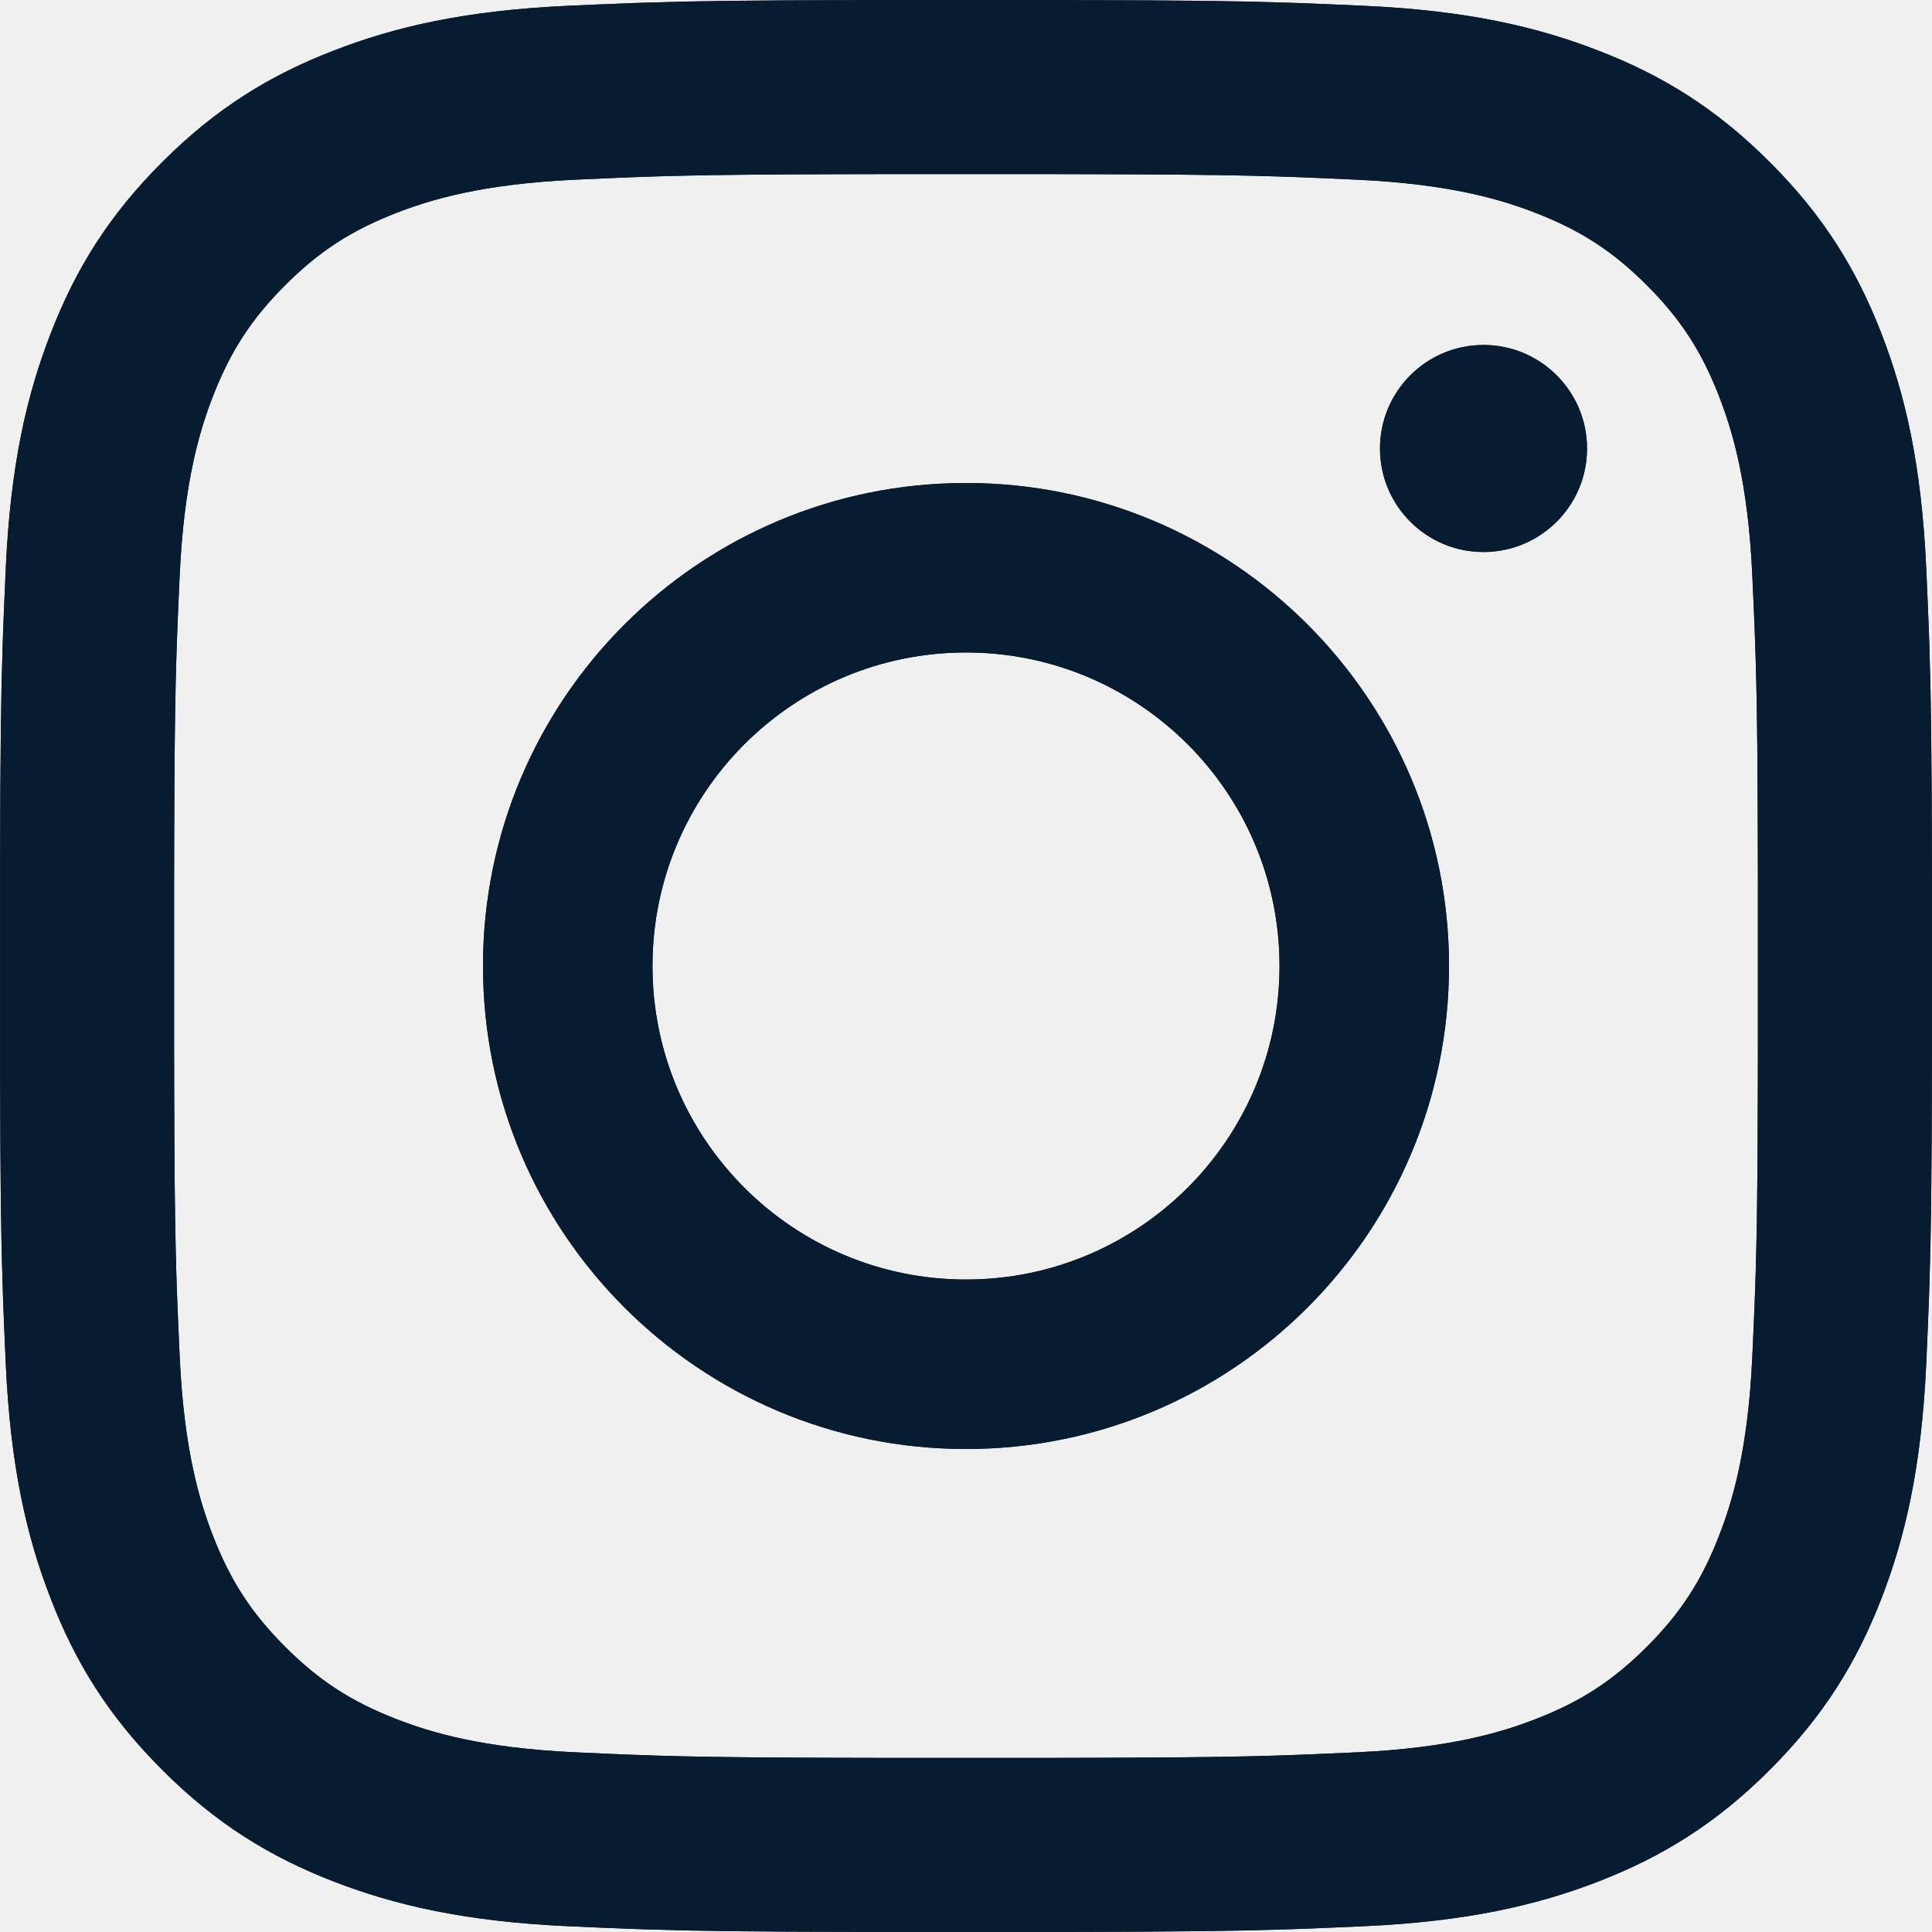
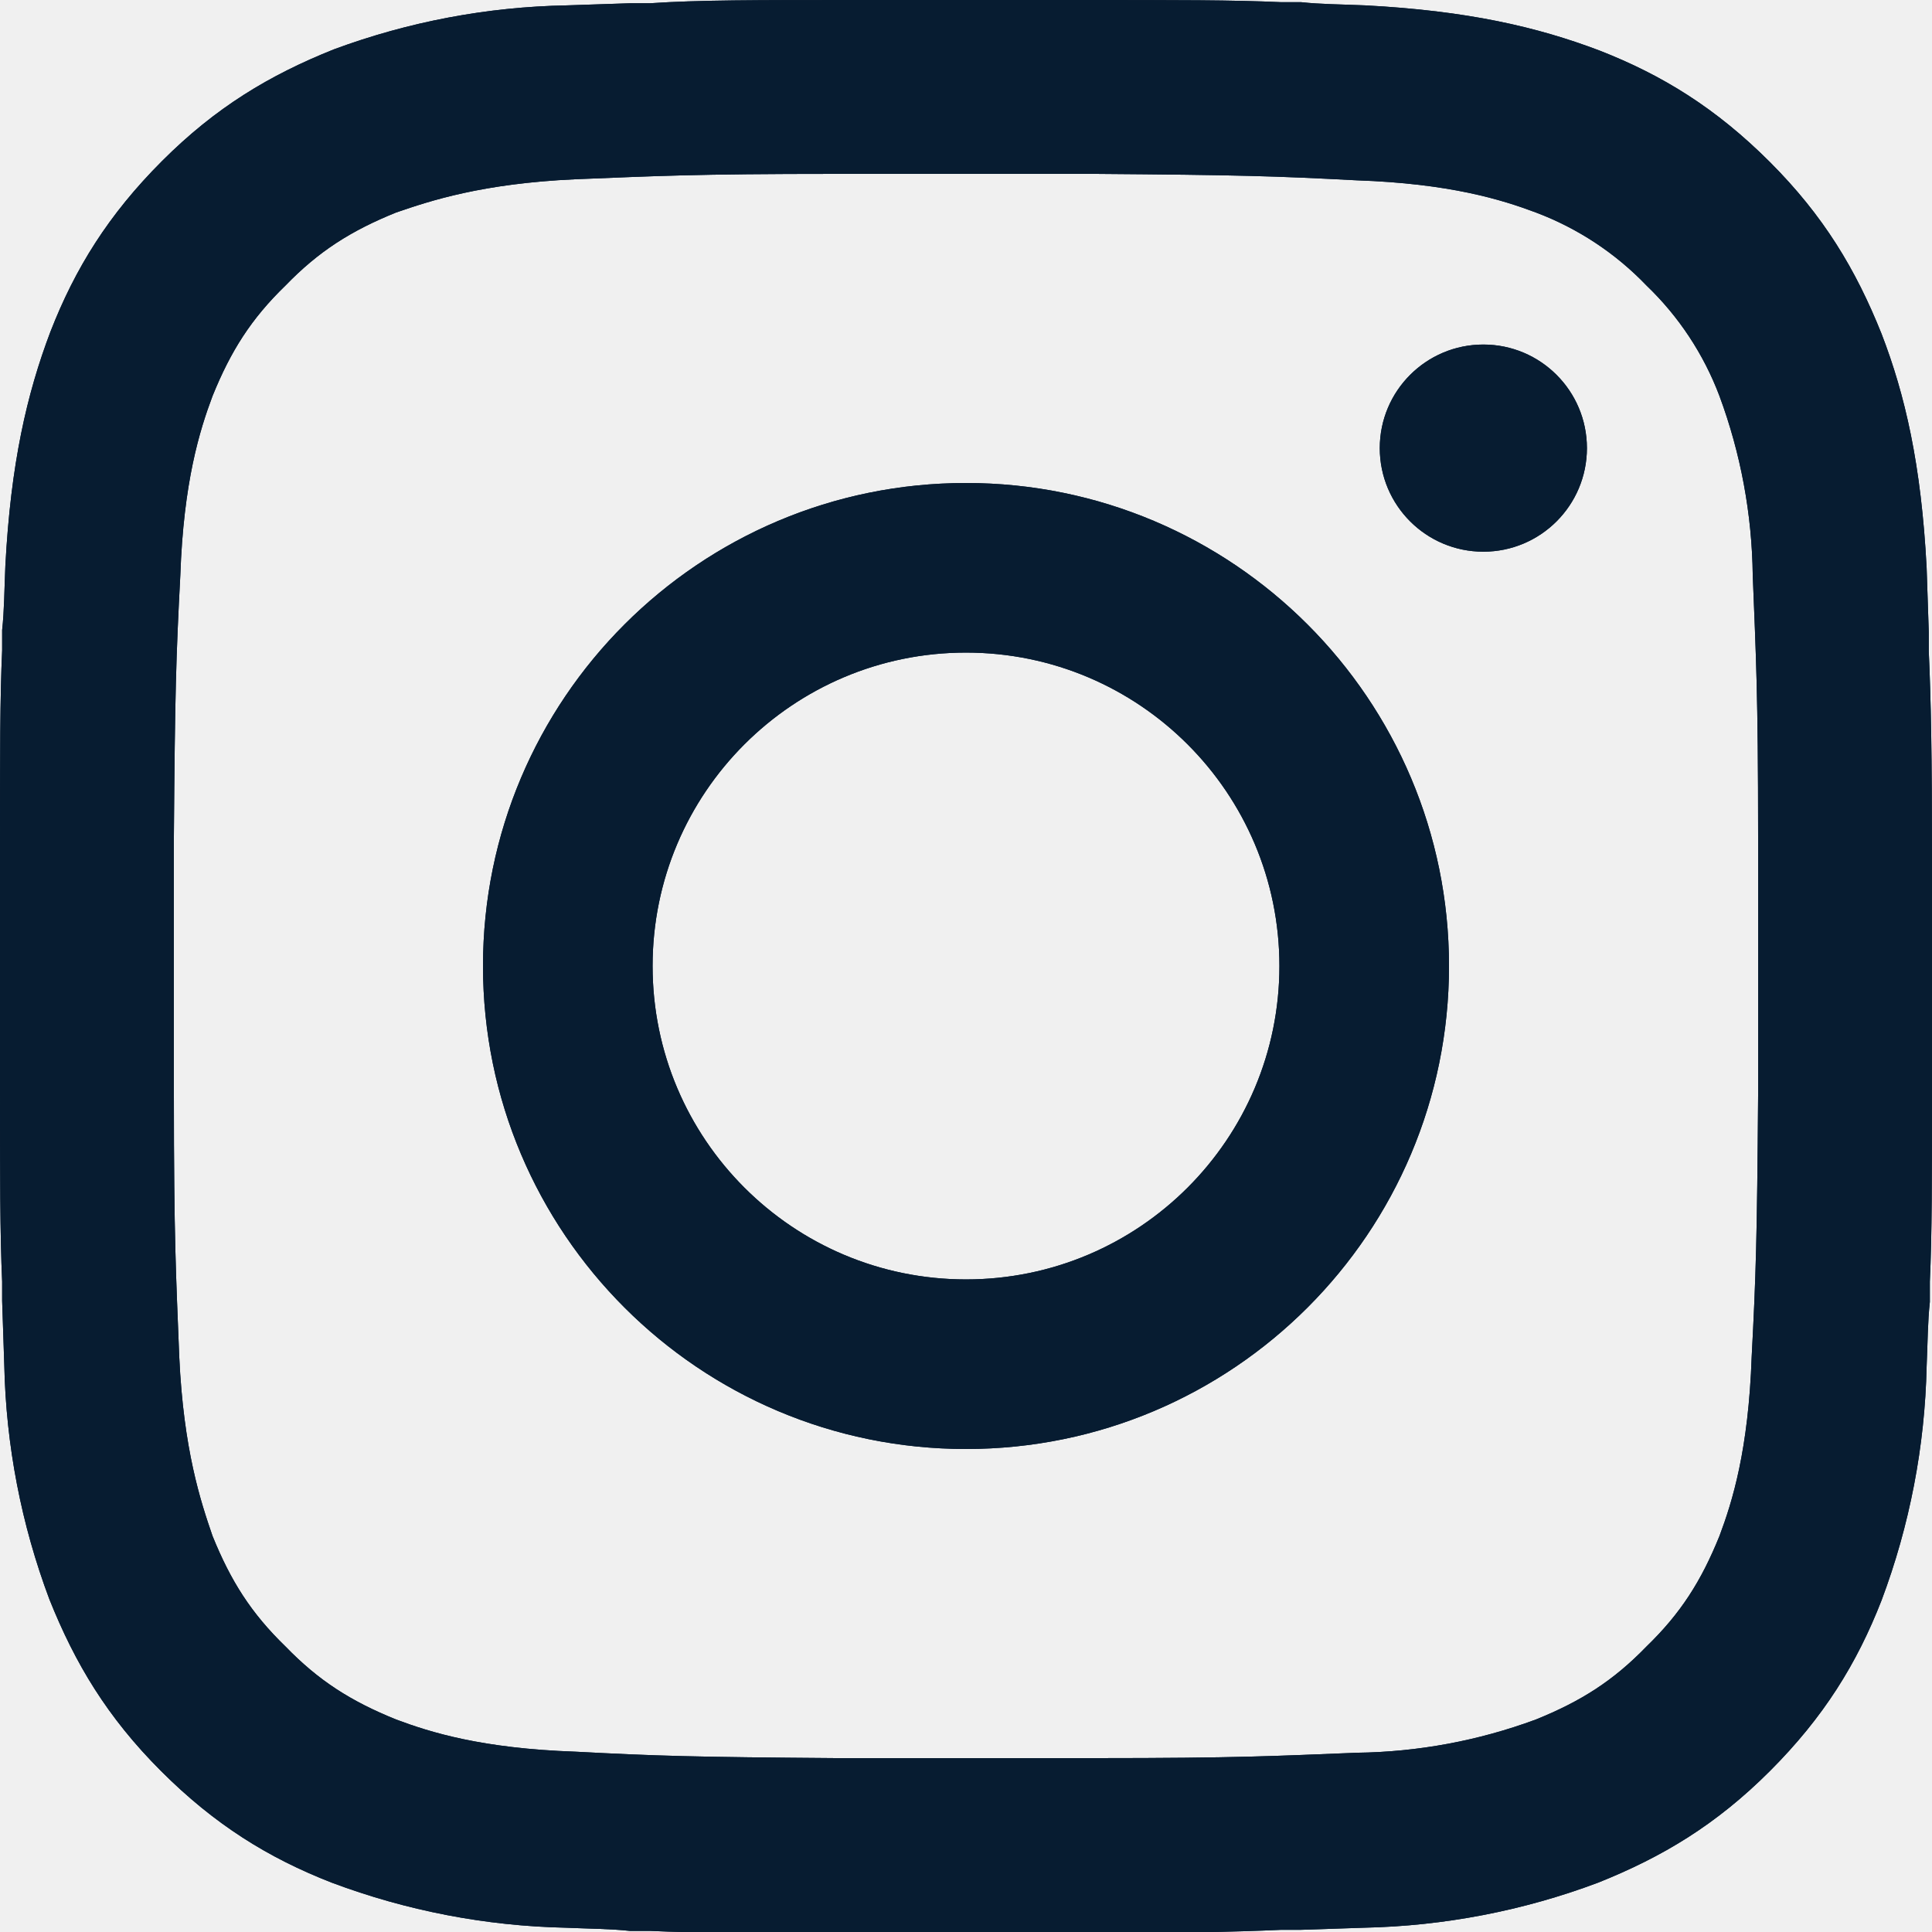
- <svg xmlns="http://www.w3.org/2000/svg" xmlns:xlink="http://www.w3.org/1999/xlink" width="18px" height="18px" viewBox="0 0 18 18" version="1.1">
+ <svg xmlns="http://www.w3.org/2000/svg" xmlns:xlink="http://www.w3.org/1999/xlink" width="18" height="18">
  <defs>
-     <path d="M9.986,0.001 C10.984,0.003 11.486,0.009 11.929,0.023 L12.116,0.029 C12.302,0.036 12.489,0.044 12.711,0.054 C13.669,0.098 14.323,0.25 14.895,0.473 C15.487,0.702 15.989,1.01 16.489,1.511 C16.99,2.011 17.298,2.513 17.528,3.105 C17.75,3.677 17.902,4.331 17.946,5.289 C17.956,5.511 17.964,5.698 17.971,5.884 L17.977,6.071 C17.991,6.514 17.997,7.016 17.999,8.014 L18,8.727 L18,8.727 L18,9 C18,9.094 18,9.185 18,9.273 L17.999,9.986 C17.997,10.984 17.991,11.486 17.977,11.929 L17.971,12.116 C17.964,12.302 17.956,12.489 17.946,12.711 C17.902,13.669 17.75,14.323 17.528,14.895 C17.298,15.487 16.99,15.989 16.489,16.489 C15.989,16.99 15.487,17.298 14.895,17.528 C14.323,17.75 13.669,17.902 12.711,17.946 C12.489,17.956 12.302,17.964 12.116,17.971 L11.929,17.977 C11.486,17.991 10.984,17.997 9.986,17.999 L9.273,18 L9.273,18 L9,18 C8.906,18 8.815,18 8.727,18 L8.014,17.999 C7.016,17.997 6.514,17.991 6.071,17.977 L5.884,17.971 C5.698,17.964 5.511,17.956 5.289,17.946 C4.331,17.902 3.677,17.75 3.105,17.528 C2.513,17.298 2.011,16.99 1.511,16.489 C1.01,15.989 0.702,15.487 0.473,14.895 C0.25,14.323 0.098,13.669 0.054,12.711 C0.044,12.489 0.036,12.302 0.029,12.116 L0.023,11.929 C0.009,11.486 0.003,10.984 0.001,9.986 L0.001,8.014 C0.003,7.016 0.009,6.514 0.023,6.071 L0.029,5.884 C0.036,5.698 0.044,5.511 0.054,5.289 C0.098,4.331 0.25,3.677 0.473,3.105 C0.702,2.513 1.01,2.011 1.511,1.511 C2.011,1.01 2.513,0.702 3.105,0.473 C3.677,0.25 4.331,0.098 5.289,0.054 C5.511,0.044 5.698,0.036 5.884,0.029 L6.071,0.023 C6.514,0.009 7.016,0.003 8.014,0.001 Z M9.538,1.622 L8.463,1.622 C8.379,1.622 8.299,1.622 8.222,1.622 L7.79,1.623 C6.456,1.627 6.122,1.639 5.363,1.674 C4.486,1.714 4.009,1.861 3.692,1.984 C3.272,2.147 2.972,2.342 2.657,2.657 C2.342,2.972 2.147,3.272 1.984,3.692 C1.861,4.009 1.714,4.486 1.674,5.363 C1.639,6.122 1.627,6.456 1.623,7.79 L1.622,8.222 C1.622,8.299 1.622,8.379 1.622,8.463 L1.622,9.538 C1.622,9.621 1.622,9.701 1.622,9.778 L1.623,10.21 C1.627,11.544 1.639,11.878 1.674,12.637 C1.714,13.514 1.861,13.991 1.984,14.308 C2.147,14.728 2.342,15.028 2.657,15.343 C2.972,15.658 3.272,15.853 3.692,16.016 C4.009,16.139 4.486,16.286 5.363,16.326 C6.122,16.361 6.456,16.373 7.79,16.377 L8.222,16.378 C8.299,16.378 8.379,16.378 8.462,16.378 L9.538,16.378 C9.621,16.378 9.701,16.378 9.778,16.378 L10.21,16.377 C11.544,16.373 11.878,16.361 12.637,16.326 C13.514,16.286 13.991,16.139 14.308,16.016 C14.728,15.853 15.028,15.658 15.343,15.343 C15.658,15.028 15.853,14.728 16.016,14.308 C16.139,13.991 16.286,13.514 16.326,12.637 C16.361,11.878 16.373,11.544 16.377,10.21 L16.378,9.778 C16.378,9.701 16.378,9.621 16.378,9.538 L16.378,8.463 C16.378,8.379 16.378,8.299 16.378,8.222 L16.377,7.79 C16.373,6.456 16.361,6.122 16.326,5.363 C16.286,4.486 16.139,4.009 16.016,3.692 C15.853,3.272 15.658,2.972 15.343,2.657 C15.028,2.342 14.728,2.147 14.308,1.984 C13.991,1.861 13.514,1.714 12.637,1.674 C11.878,1.639 11.544,1.627 10.21,1.623 L9.778,1.622 C9.701,1.622 9.621,1.622 9.538,1.622 Z M9,4.5 C11.485,4.5 13.5,6.515 13.5,9 C13.5,11.485 11.485,13.5 9,13.5 C6.515,13.5 4.5,11.485 4.5,9 C4.5,6.515 6.515,4.5 9,4.5 Z M9,6.079 C7.387,6.079 6.079,7.387 6.079,9 C6.079,10.613 7.387,11.921 9,11.921 C10.613,11.921 11.921,10.613 11.921,9 C11.921,7.387 10.613,6.079 9,6.079 Z M13.821,3.214 C14.354,3.214 14.786,3.646 14.786,4.179 C14.786,4.711 14.354,5.143 13.821,5.143 C13.289,5.143 12.857,4.711 12.857,4.179 C12.857,3.646 13.289,3.214 13.821,3.214 Z" id="path-1" />
+     <path d="M9.99 0c1 0 1.5 0 1.94.02h.19c.18.02.37.02.6.03.95.05 1.6.2 2.18.42.59.23 1.09.54 1.59 1.04s.8 1 1.04 1.6c.22.57.37 1.22.42 2.18l.02.6v.18c.02.44.03.95.03 1.94V10c0 1 0 1.5-.02 1.94v.19c-.02.18-.02.37-.03.6a6.6 6.6 0 0 1-.42 2.18c-.23.59-.54 1.09-1.04 1.59s-1 .8-1.6 1.04a6.6 6.6 0 0 1-2.18.42l-.6.02h-.18c-.44.02-.95.03-1.94.03H8c-1 0-1.5 0-1.94-.02h-.19c-.18-.02-.37-.02-.6-.03a6.6 6.6 0 0 1-2.18-.42c-.59-.23-1.09-.54-1.59-1.04s-.8-1-1.04-1.6a6.6 6.6 0 0 1-.42-2.18l-.02-.6v-.18C0 11.49 0 10.98 0 9.99V8c0-1 0-1.5.02-1.94v-.19c.02-.18.02-.37.03-.6.05-.95.2-1.6.42-2.18.23-.59.54-1.09 1.04-1.59s1-.8 1.6-1.04A6.6 6.6 0 0 1 5.28.05l.6-.02h.18C6.51 0 7.02 0 8.01 0Zm-.45 1.62H7.79c-1.33 0-1.67.02-2.43.05-.87.04-1.35.2-1.67.31-.42.17-.72.36-1.03.68-.32.31-.51.61-.68 1.03-.12.32-.27.8-.3 1.67-.04.76-.05 1.1-.06 2.43v2.42c0 1.33.02 1.67.05 2.43.04.87.2 1.35.31 1.67.17.42.36.72.68 1.03.31.32.61.51 1.03.68.32.12.8.27 1.67.3.76.04 1.1.05 2.43.06h2.42c1.33 0 1.67-.02 2.43-.05a4.98 4.98 0 0 0 1.67-.31c.42-.17.72-.36 1.03-.68.32-.31.51-.61.68-1.03.12-.32.27-.8.3-1.67.04-.76.05-1.1.06-2.43V7.79c0-1.33-.02-1.67-.05-2.43a4.98 4.98 0 0 0-.31-1.67 2.79 2.79 0 0 0-.68-1.03 2.79 2.79 0 0 0-1.03-.68c-.32-.12-.8-.27-1.67-.3-.76-.04-1.1-.05-2.43-.06H9.54ZM9 4.5a4.5 4.5 0 1 1 0 9 4.5 4.5 0 0 1 0-9Zm0 1.58a2.92 2.92 0 1 0 0 5.84 2.92 2.92 0 0 0 0-5.84Zm4.82-2.87a.96.96 0 1 1 0 1.93.96.96 0 0 1 0-1.93Z" id="a" />
  </defs>
-   <g id="Lizenzen-&amp;-Assets-✅" stroke="none" stroke-width="1" fill="none" fill-rule="evenodd">
-     <g id="Icons" transform="translate(-243, -934)">
-       <g id="Fills/Grey-900" transform="translate(243, 934)">
-         <mask id="mask-2" fill="white">
-           <use xlink:href="#path-1" />
-         </mask>
-         <use id="Mask" fill="#071C31" xlink:href="#path-1" />
-         <g id="Group" mask="url(#mask-2)" fill="#071C31">
-           <g id="Rectangle">
-             <rect x="0" y="0" width="24" height="24" />
-           </g>
-         </g>
-       </g>
+   <g fill="none" fill-rule="evenodd">
+     <mask id="b" fill="#fff">
+       <use xlink:href="#a" />
+     </mask>
+     <use fill="#071C31" xlink:href="#a" />
+     <g mask="url(#b)" fill="#071C31">
+       <path d="M0 0h24v24H0z" />
    </g>
  </g>
</svg>
